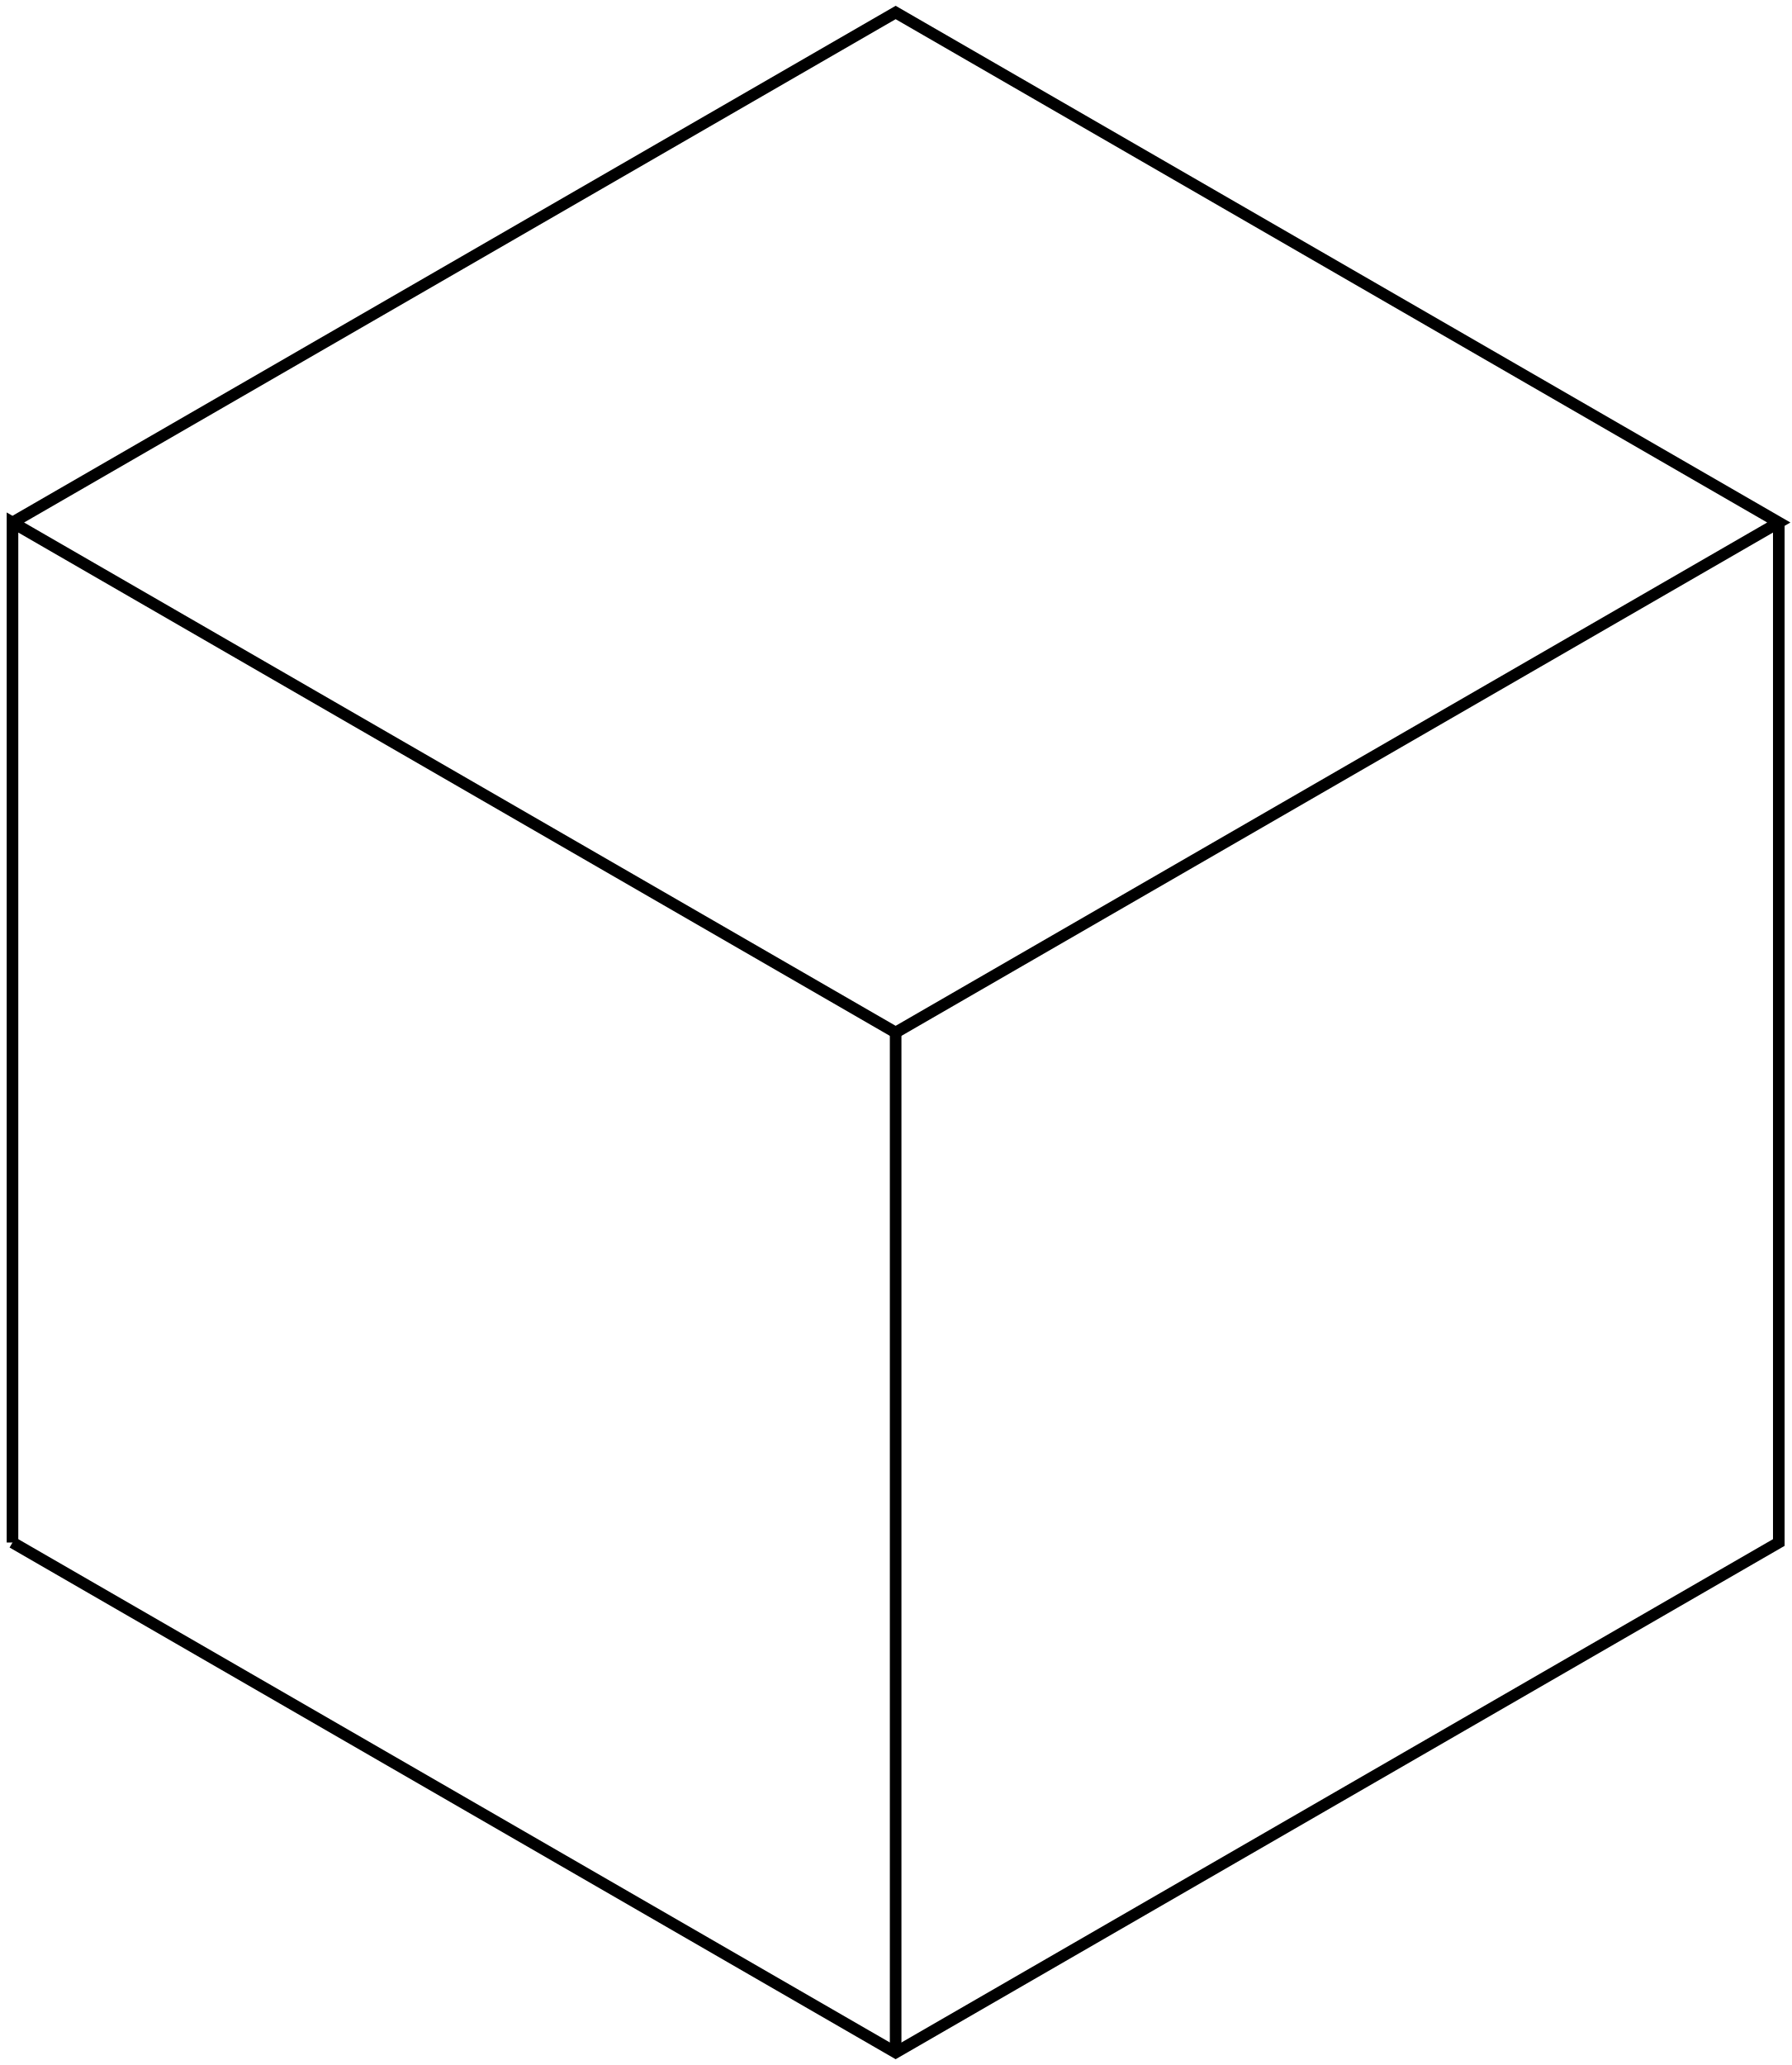
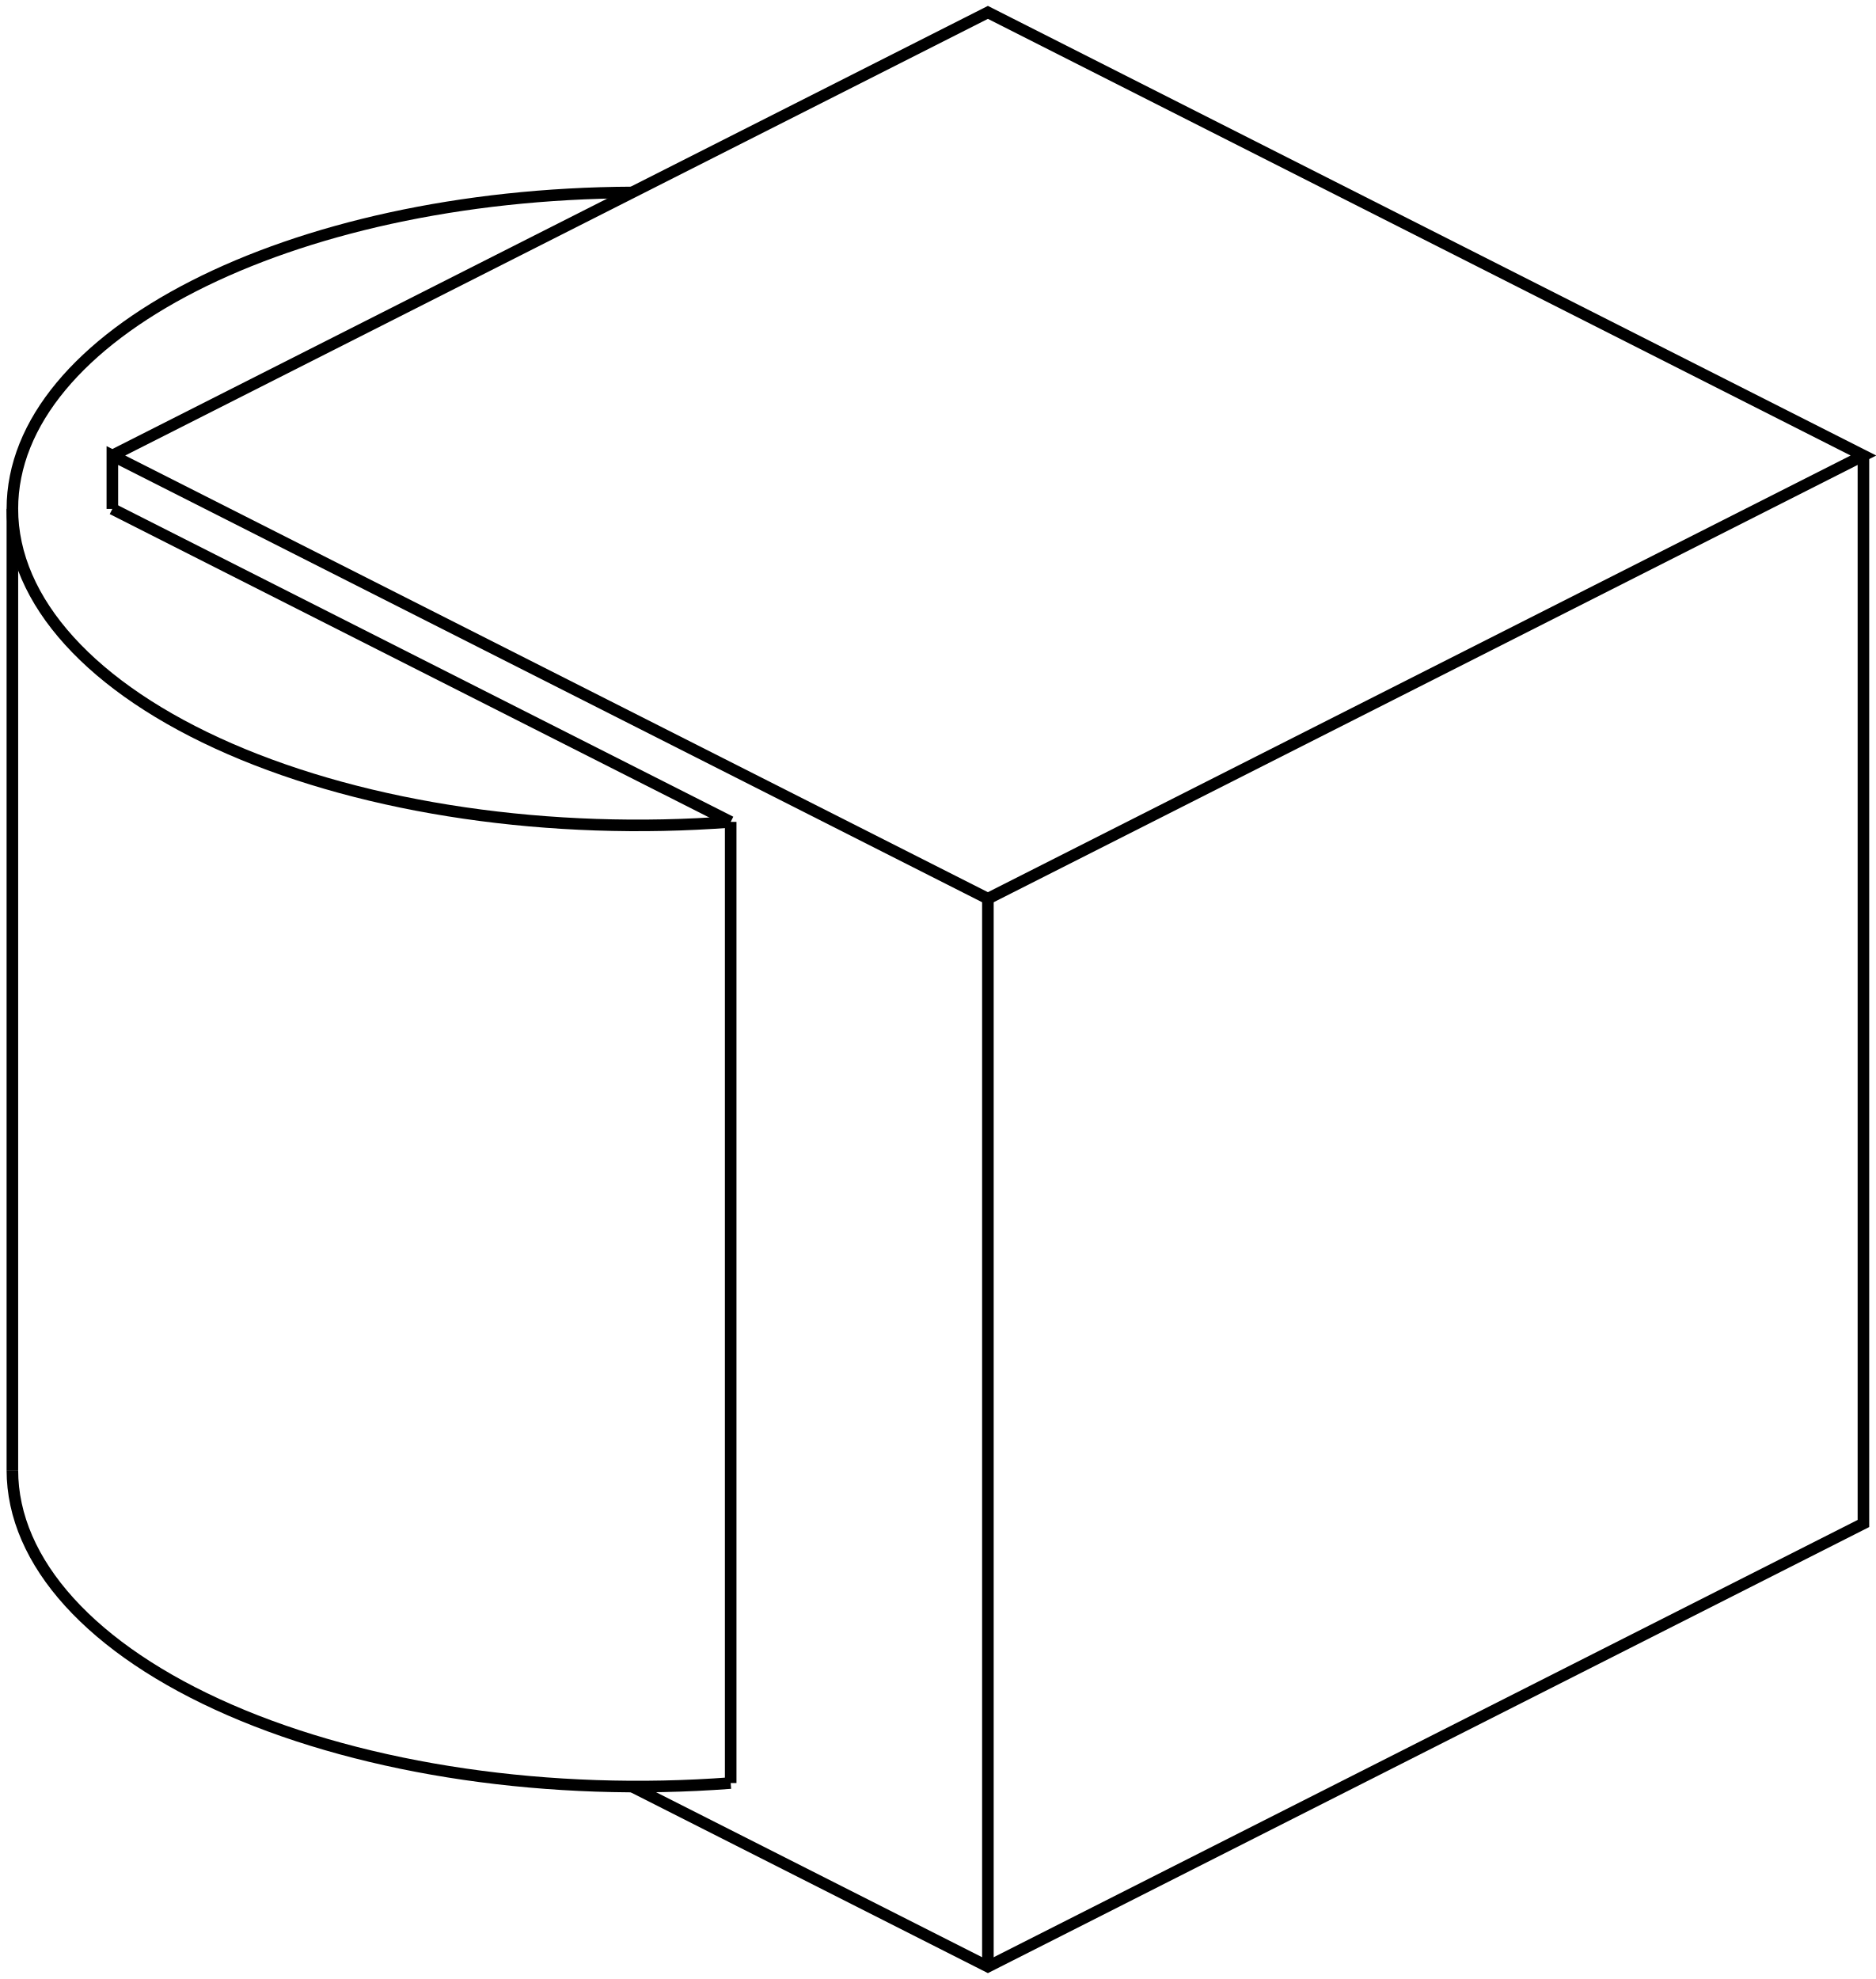
- <svg xmlns="http://www.w3.org/2000/svg" version="1.1" viewBox="-71.711 -82.65 143.421 165.299" fill="none" stroke="black" stroke-width="0.6%" vector-effect="non-scaling-stroke">
-   <path d="M -70.711 40.825 L -70.711 -40.825 L 0 0 L 70.711 -40.825 L 0 -81.65 L -70.711 -40.825" />
-   <path d="M 0 81.65 L 0 0" />
-   <path d="M -70.711 40.825 L 0 81.65 L 70.711 40.825 L 70.711 -40.825" />
+ <svg xmlns="http://www.w3.org/2000/svg" version="1.1" viewBox="-65.289 -79.911 151.495 159.821" fill="none" stroke="black" stroke-width="0.6%" vector-effect="non-scaling-stroke">
+   <path d="M -64.289 38.811 A 50.5 25.558 180 0 0 -6.277 64.085" />
+   <path d="M -6.277 -13.537 L -6.277 64.085" />
+   <path d="M -6.277 -13.537 A 50.5 25.558 360 0 1 -64.289 -38.811 A 50.5 25.558 360 0 1 -14.238 -64.369" />
+   <path d="M -56.215 -38.811 L -56.215 -43.124 L 14.496 -7.336 L 85.206 -43.124 L 14.496 -78.911 L -56.215 -43.124" />
+   <path d="M -6.277 -13.537 L -56.215 -38.811" />
+   <path d="M -14.238 64.369 L 14.496 78.911 L 85.206 43.124 L 85.206 -43.124" />
+   <path d="M 14.496 78.911 L 14.496 -7.336" />
+   <path d="M -64.289 -38.811 L -64.289 38.811" />
</svg>
